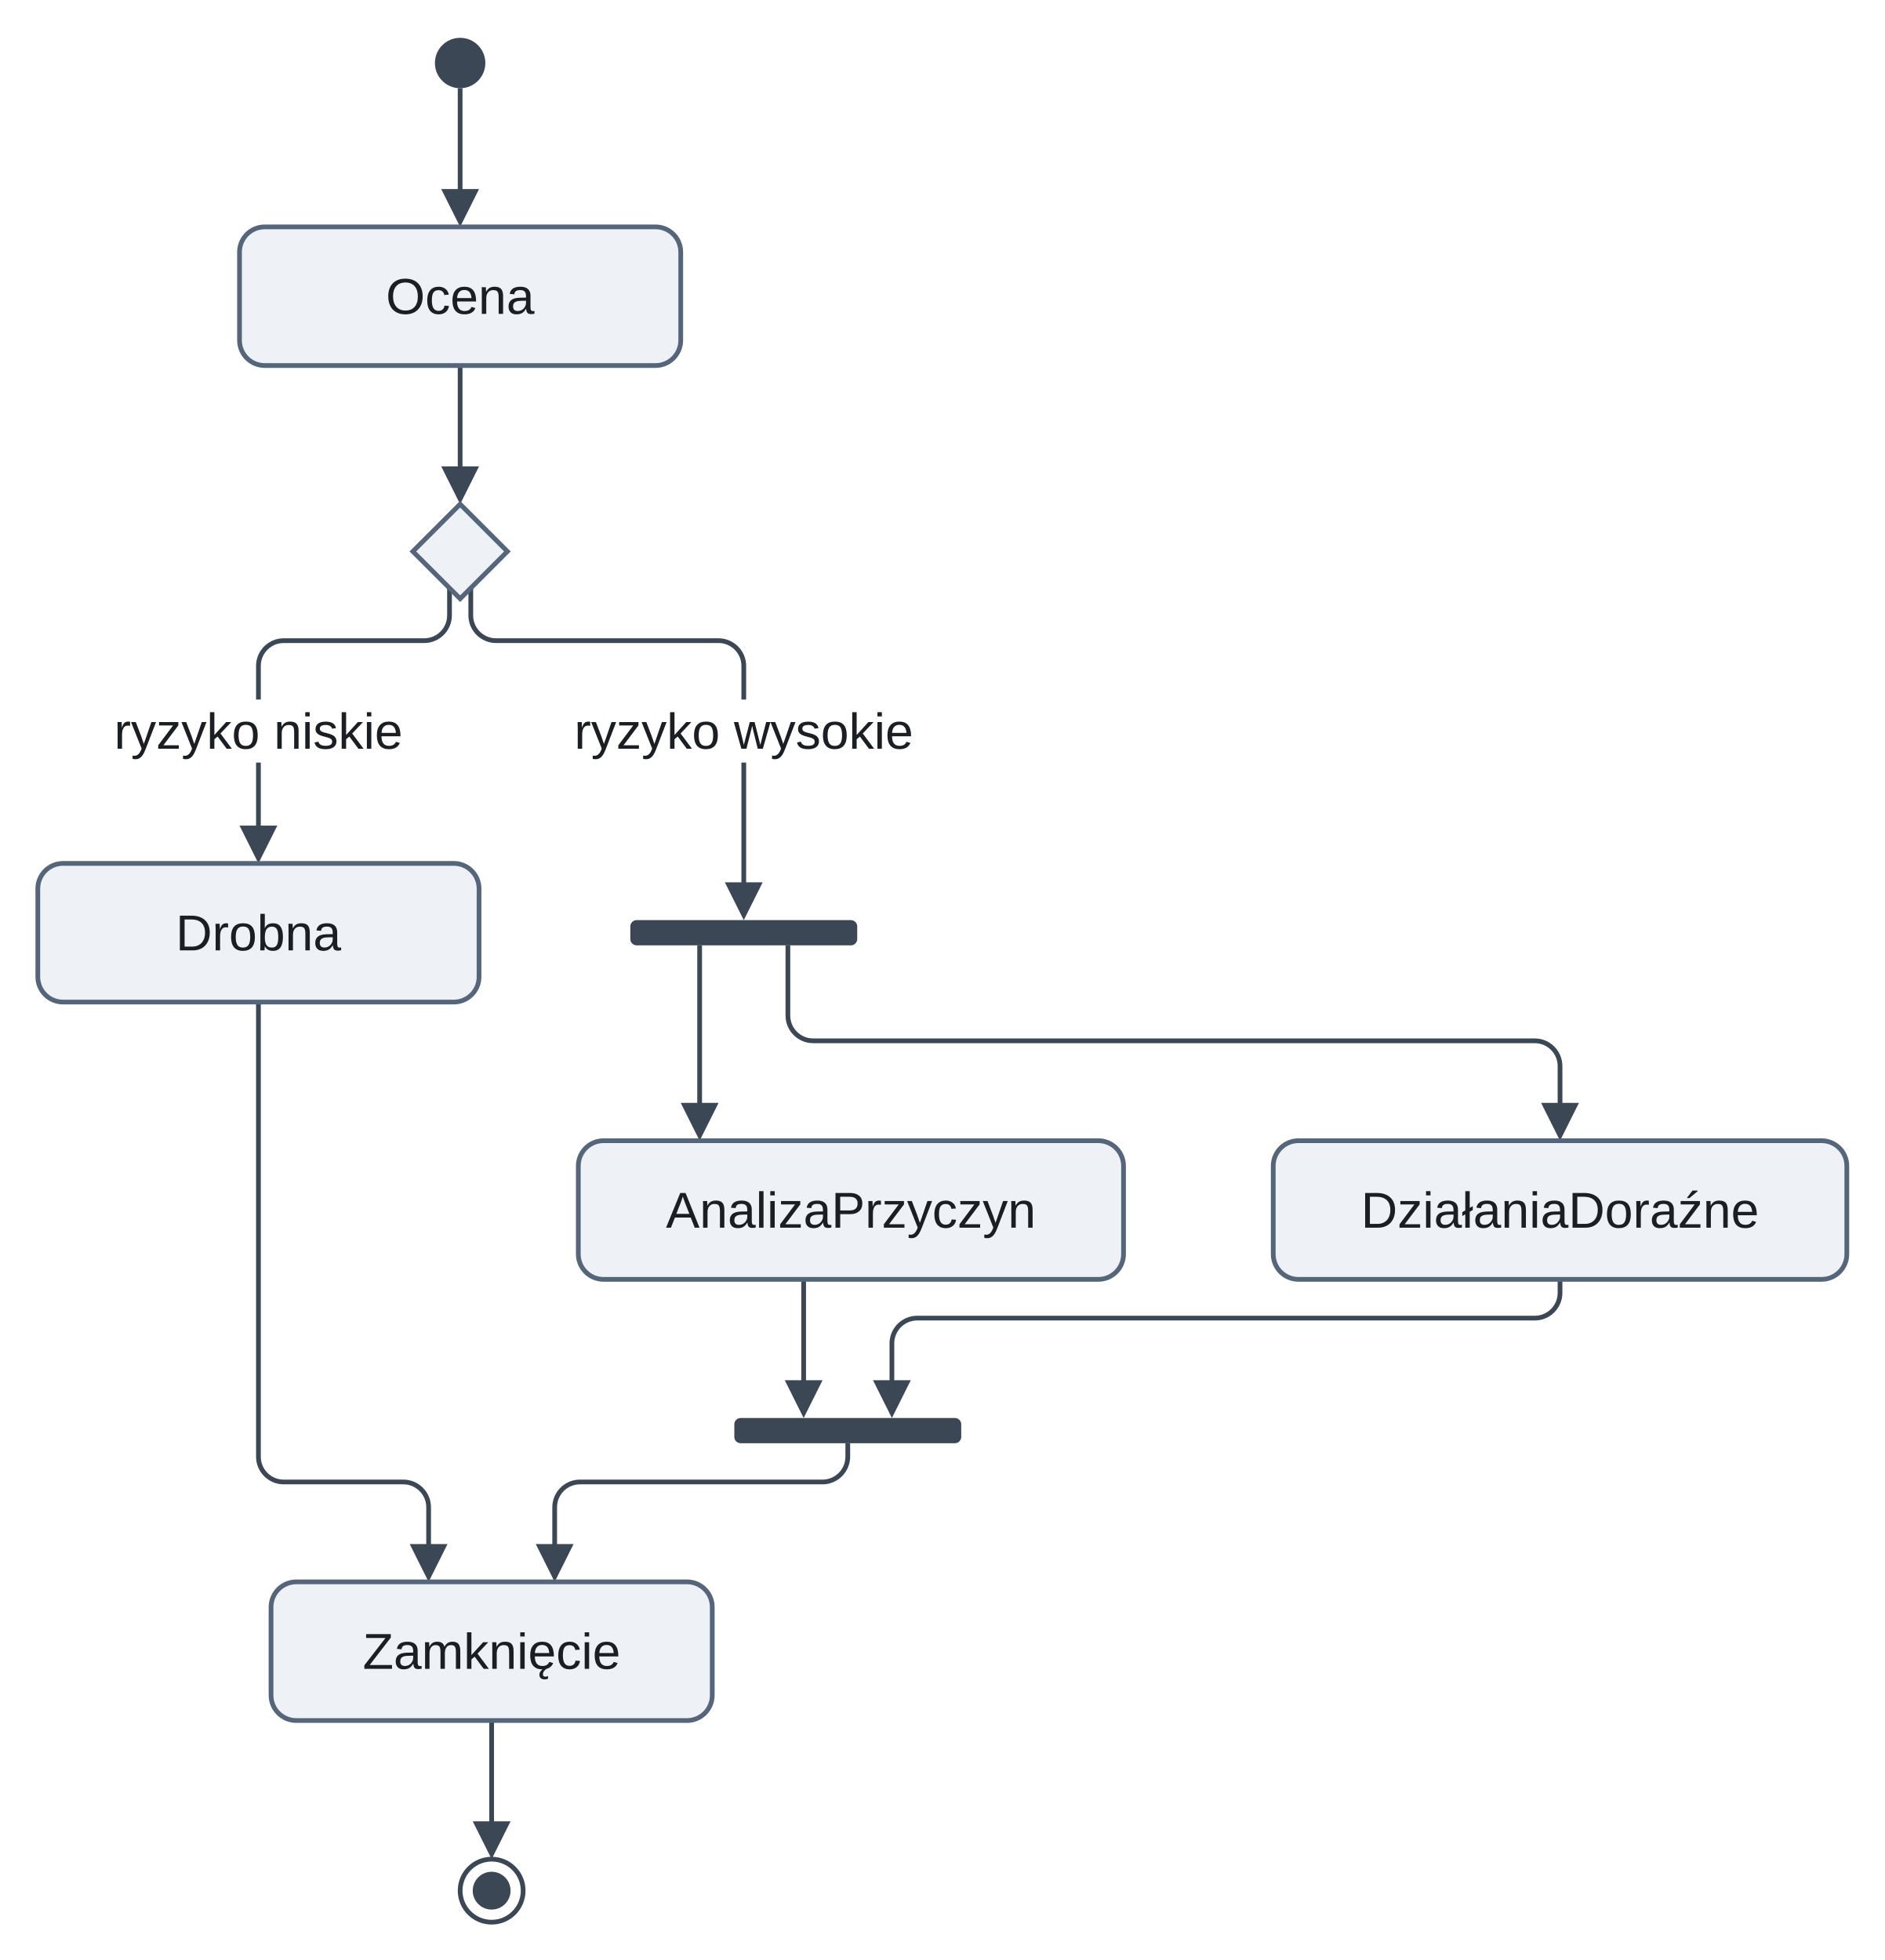
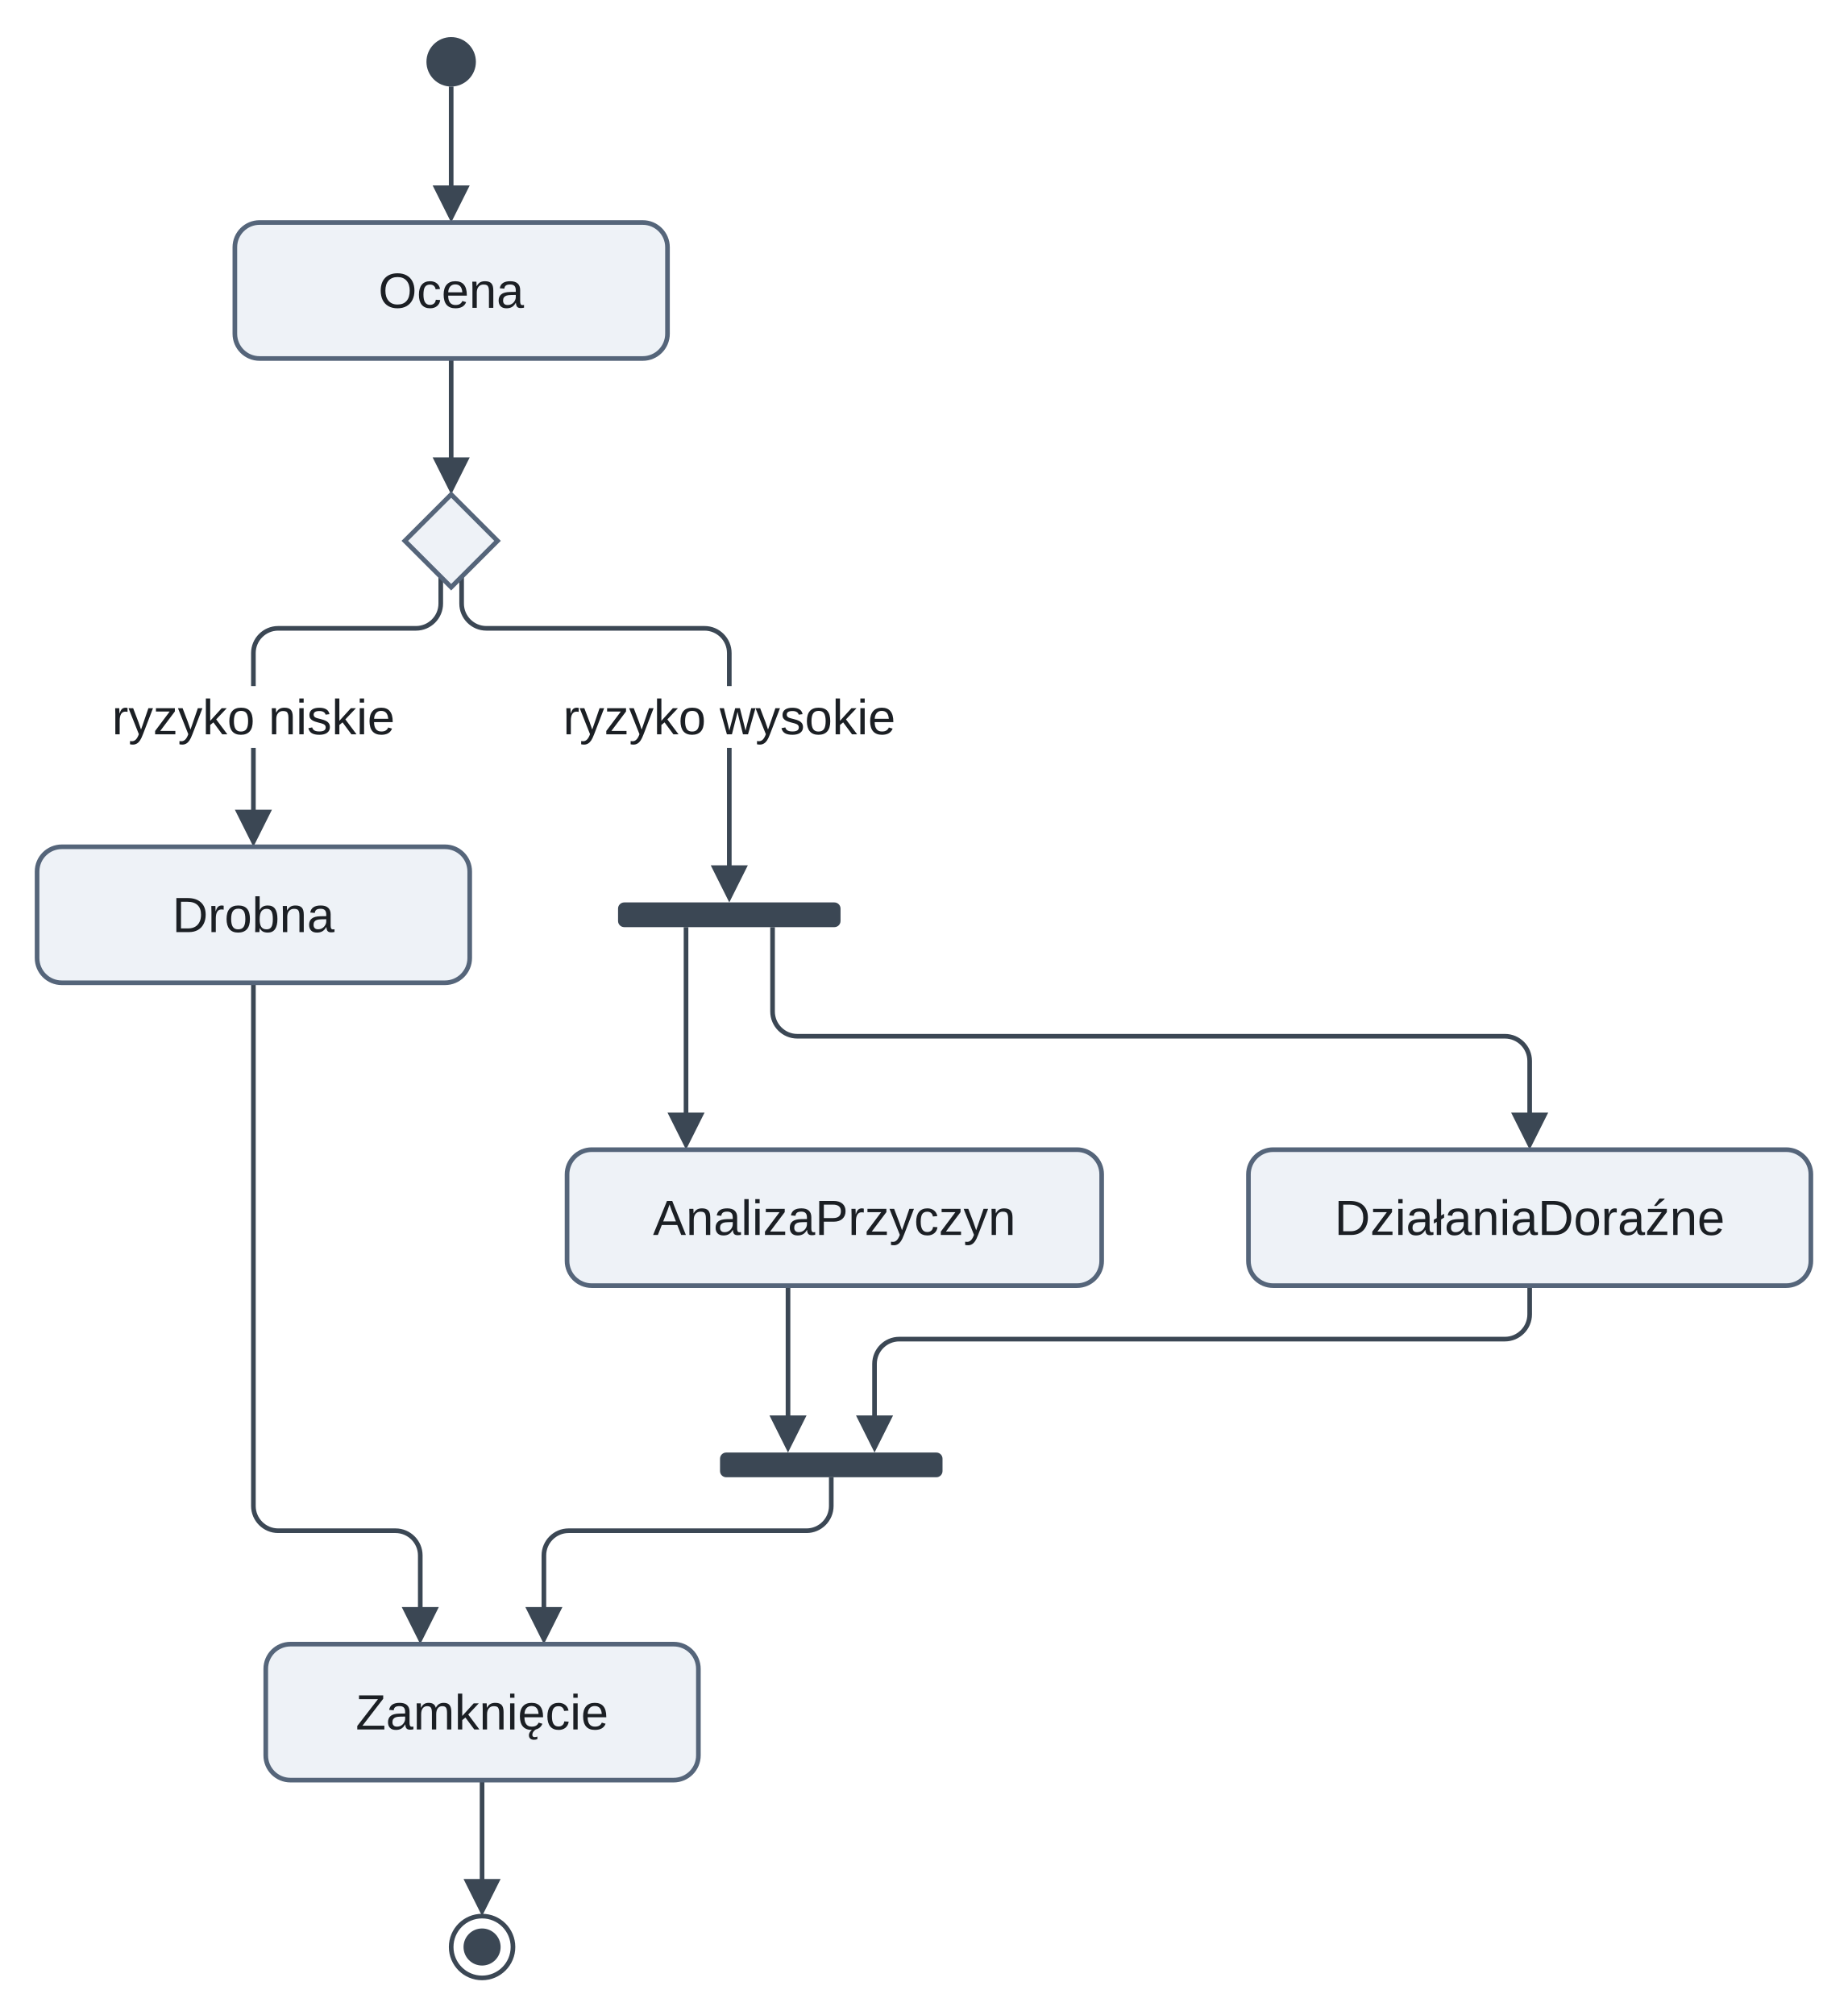
- <svg xmlns="http://www.w3.org/2000/svg" version="1.1" width="598" height="622" viewBox="-12 -12 598 622" role="img" font-family="Arimo, Arial, 'Liberation Sans', sans-serif" font-size="16">
+ <svg xmlns="http://www.w3.org/2000/svg" version="1.1" width="598" height="652" viewBox="-12 -12 598 652" role="img" font-family="Arimo, Arial, 'Liberation Sans', sans-serif" font-size="16">
  <defs>
-     <clipPath id="label-holes-9bfdfdae">
-       <path d="M-12 -12 L586 -12 L586 610 L-12 610 M20.21 210 L20.21 230 L119.79 230 L119.79 210 M166.21 210 L166.21 230 L281.79 230 L281.79 210" />
+     <clipPath id="label-holes-ae5b24f0">
+       <path d="M-12 -12 L586 -12 L586 640 L-12 640 M20.21 210 L20.21 230 L119.79 230 L119.79 210 M166.21 210 L166.21 230 L281.79 230 L281.79 210" />
    </clipPath>
  </defs>
  <path class="edge" d="M134 16 L134 51.6" fill="none" stroke="#3b4754" stroke-width="1.5" />
  <path class="edge" d="M134 104 L134 139.6" fill="none" stroke="#3b4754" stroke-width="1.5" />
-   <g clip-path="url(#label-holes-9bfdfdae)">
+   <g clip-path="url(#label-holes-ae5b24f0)">
    <path class="edge" d="M130.63 174.63 L130.63 183.31 C130.63 187.71 127.03 191.31 122.63 191.31 L78 191.31 C73.6 191.31 70 194.91 70 199.31 L70 208 L70 253.6" fill="none" stroke="#3b4754" stroke-width="1.5" />
  </g>
-   <g clip-path="url(#label-holes-9bfdfdae)">
+   <g clip-path="url(#label-holes-ae5b24f0)">
    <path class="edge" d="M137.38 174.63 L137.38 183.31 C137.38 187.71 140.98 191.31 145.38 191.31 L216 191.31 C220.4 191.31 224 194.91 224 199.31 L224 208 L224 271.6" fill="none" stroke="#3b4754" stroke-width="1.5" />
  </g>
-   <path class="edge" d="M210 288 L210 341.6" fill="none" stroke="#3b4754" stroke-width="1.5" />
-   <path class="edge" d="M238 288 L238 306 L238 310.3 C238 314.7 241.6 318.3 246 318.3 L475 318.3 C479.4 318.3 483 321.9 483 326.3 L483 341.6" fill="none" stroke="#3b4754" stroke-width="1.5" />
-   <path class="edge" d="M243 394 L243 429.6" fill="none" stroke="#3b4754" stroke-width="1.5" />
-   <path class="edge" d="M483 394 L483 398.3 C483 402.7 479.4 406.3 475 406.3 L279 406.3 C274.6 406.3 271 409.9 271 414.3 L271 429.6" fill="none" stroke="#3b4754" stroke-width="1.5" />
-   <path class="edge" d="M257 446 L257 450.3 C257 454.7 253.4 458.3 249 458.3 L172 458.3 C167.6 458.3 164 461.9 164 466.3 L164 481.6" fill="none" stroke="#3b4754" stroke-width="1.5" />
-   <path class="edge" d="M70 306 L70 446 L70 450.3 C70 454.7 73.6 458.3 78 458.3 L116 458.3 C120.4 458.3 124 461.9 124 466.3 L124 481.6" fill="none" stroke="#3b4754" stroke-width="1.5" />
-   <path class="edge" d="M144 534 L144 569.6" fill="none" stroke="#3b4754" stroke-width="1.5" />
+   <path class="edge" d="M210 288 L210 351.6" fill="none" stroke="#3b4754" stroke-width="1.5" />
+   <path class="edge" d="M238 288 L238 306 L238 315.3 C238 319.7 241.6 323.3 246 323.3 L475 323.3 C479.4 323.3 483 326.9 483 331.3 L483 351.6" fill="none" stroke="#3b4754" stroke-width="1.5" />
+   <path class="edge" d="M243 404 L243 449.6" fill="none" stroke="#3b4754" stroke-width="1.5" />
+   <path class="edge" d="M483 404 L483 413.3 C483 417.7 479.4 421.3 475 421.3 L279 421.3 C274.6 421.3 271 424.9 271 429.3 L271 449.6" fill="none" stroke="#3b4754" stroke-width="1.5" />
+   <path class="edge" d="M257 466 L257 475.3 C257 479.7 253.4 483.3 249 483.3 L172 483.3 C167.6 483.3 164 486.9 164 491.3 L164 511.6" fill="none" stroke="#3b4754" stroke-width="1.5" />
+   <path class="edge" d="M70 306 L70 466 L70 475.3 C70 479.7 73.6 483.3 78 483.3 L116 483.3 C120.4 483.3 124 486.9 124 491.3 L124 511.6" fill="none" stroke="#3b4754" stroke-width="1.5" />
+   <path class="edge" d="M144 564 L144 599.6" fill="none" stroke="#3b4754" stroke-width="1.5" />
  <polygon class="arrowhead" points="134,60 128,48 140,48" fill="#3b4754" />
  <polygon class="arrowhead" points="134,148 128,136 140,136" fill="#3b4754" />
  <polygon class="arrowhead" points="70,262 64,250 76,250" fill="#3b4754" />
  <polygon class="arrowhead" points="224,280 218,268 230,268" fill="#3b4754" />
-   <polygon class="arrowhead" points="210,350 204,338 216,338" fill="#3b4754" />
-   <polygon class="arrowhead" points="483,350 477,338 489,338" fill="#3b4754" />
-   <polygon class="arrowhead" points="243,438 237,426 249,426" fill="#3b4754" />
-   <polygon class="arrowhead" points="271,438 265,426 277,426" fill="#3b4754" />
-   <polygon class="arrowhead" points="164,490 158,478 170,478" fill="#3b4754" />
-   <polygon class="arrowhead" points="124,490 118,478 130,478" fill="#3b4754" />
-   <polygon class="arrowhead" points="144,578 138,566 150,566" fill="#3b4754" />
+   <polygon class="arrowhead" points="210,360 204,348 216,348" fill="#3b4754" />
+   <polygon class="arrowhead" points="483,360 477,348 489,348" fill="#3b4754" />
+   <polygon class="arrowhead" points="243,458 237,446 249,446" fill="#3b4754" />
+   <polygon class="arrowhead" points="271,458 265,446 277,446" fill="#3b4754" />
+   <polygon class="arrowhead" points="164,520 158,508 170,508" fill="#3b4754" />
+   <polygon class="arrowhead" points="124,520 118,508 130,508" fill="#3b4754" />
+   <polygon class="arrowhead" points="144,608 138,596 150,596" fill="#3b4754" />
  <circle class="node" cx="134" cy="8" r="8" fill="#3b4754" />
  <rect class="node" x="64" y="60" width="140" height="44" rx="8" fill="#eef2f7" stroke="#55657a" stroke-width="1.5" />
  <polygon class="node" points="134,148 149,163 134,178 119,163" fill="#eef2f7" stroke="#55657a" stroke-width="1.5" />
  <rect class="node" x="0" y="262" width="140" height="44" rx="8" fill="#eef2f7" stroke="#55657a" stroke-width="1.5" />
  <rect class="node" x="188" y="280" width="72" height="8" rx="2" fill="#3b4754" />
-   <rect class="node" x="171.5" y="350" width="173" height="44" rx="8" fill="#eef2f7" stroke="#55657a" stroke-width="1.5" />
-   <rect class="node" x="392" y="350" width="182" height="44" rx="8" fill="#eef2f7" stroke="#55657a" stroke-width="1.5" />
-   <rect class="node" x="221" y="438" width="72" height="8" rx="2" fill="#3b4754" />
-   <rect class="node" x="74" y="490" width="140" height="44" rx="8" fill="#eef2f7" stroke="#55657a" stroke-width="1.5" />
-   <circle class="node" cx="144" cy="588" r="10" fill="none" stroke="#3b4754" stroke-width="1.5" />
-   <circle class="node-detail" cx="144" cy="588" r="6" fill="#3b4754" />
+   <rect class="node" x="171.5" y="360" width="173" height="44" rx="8" fill="#eef2f7" stroke="#55657a" stroke-width="1.5" />
+   <rect class="node" x="392" y="360" width="182" height="44" rx="8" fill="#eef2f7" stroke="#55657a" stroke-width="1.5" />
+   <rect class="node" x="221" y="458" width="72" height="8" rx="2" fill="#3b4754" />
+   <rect class="node" x="74" y="520" width="140" height="44" rx="8" fill="#eef2f7" stroke="#55657a" stroke-width="1.5" />
+   <circle class="node" cx="144" cy="618" r="10" fill="none" stroke="#3b4754" stroke-width="1.5" />
+   <circle class="node-detail" cx="144" cy="618" r="6" fill="#3b4754" />
  <text class="node-label" x="134" y="87.6" text-anchor="middle" fill="#1b1f24">Ocena</text>
  <text class="node-label" x="70" y="289.6" text-anchor="middle" fill="#1b1f24">Drobna</text>
-   <text class="node-label" x="258" y="377.6" text-anchor="middle" fill="#1b1f24">AnalizaPrzyczyn</text>
-   <text class="node-label" x="483" y="377.6" text-anchor="middle" fill="#1b1f24">DziałaniaDoraźne</text>
-   <text class="node-label" x="144" y="517.6" text-anchor="middle" fill="#1b1f24">Zamknięcie</text>
+   <text class="node-label" x="258" y="387.6" text-anchor="middle" fill="#1b1f24">AnalizaPrzyczyn</text>
+   <text class="node-label" x="483" y="387.6" text-anchor="middle" fill="#1b1f24">DziałaniaDoraźne</text>
+   <text class="node-label" x="144" y="547.6" text-anchor="middle" fill="#1b1f24">Zamknięcie</text>
  <text class="edge-label" x="70" y="225.6" text-anchor="middle" fill="#1b1f24">ryzyko niskie</text>
  <text class="edge-label" x="224" y="225.6" text-anchor="middle" fill="#1b1f24">ryzyko wysokie</text>
</svg>
